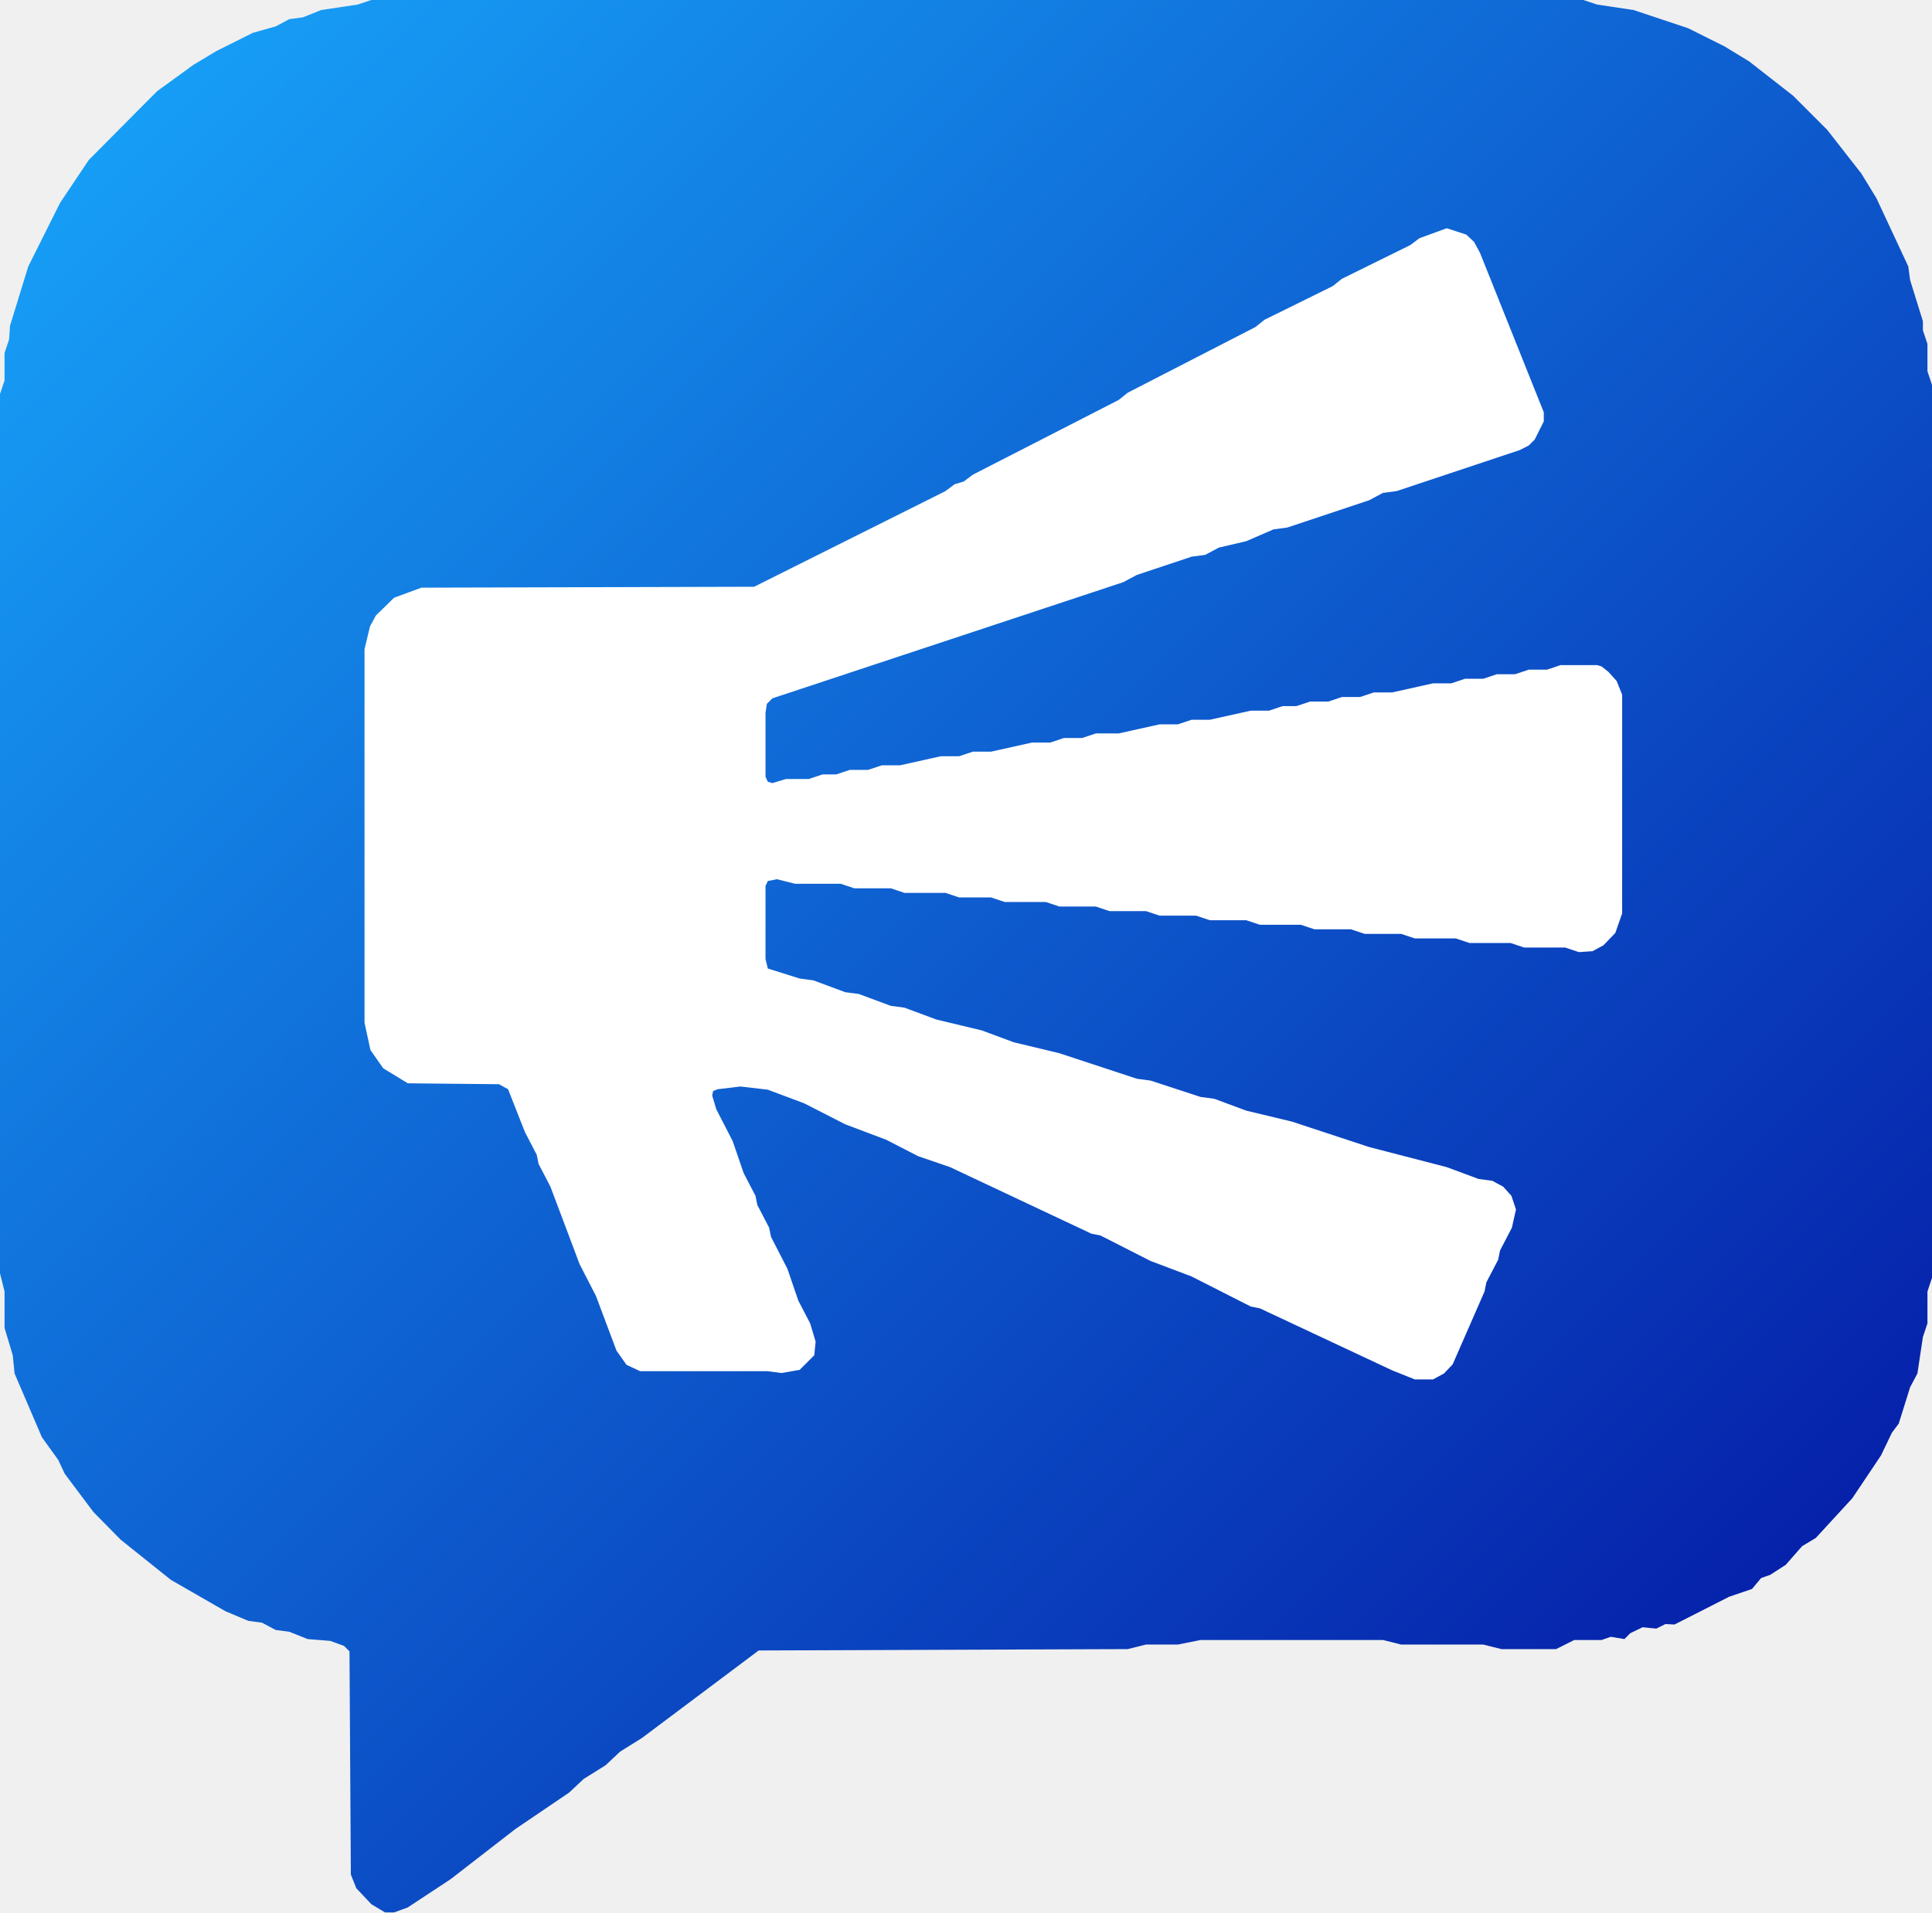
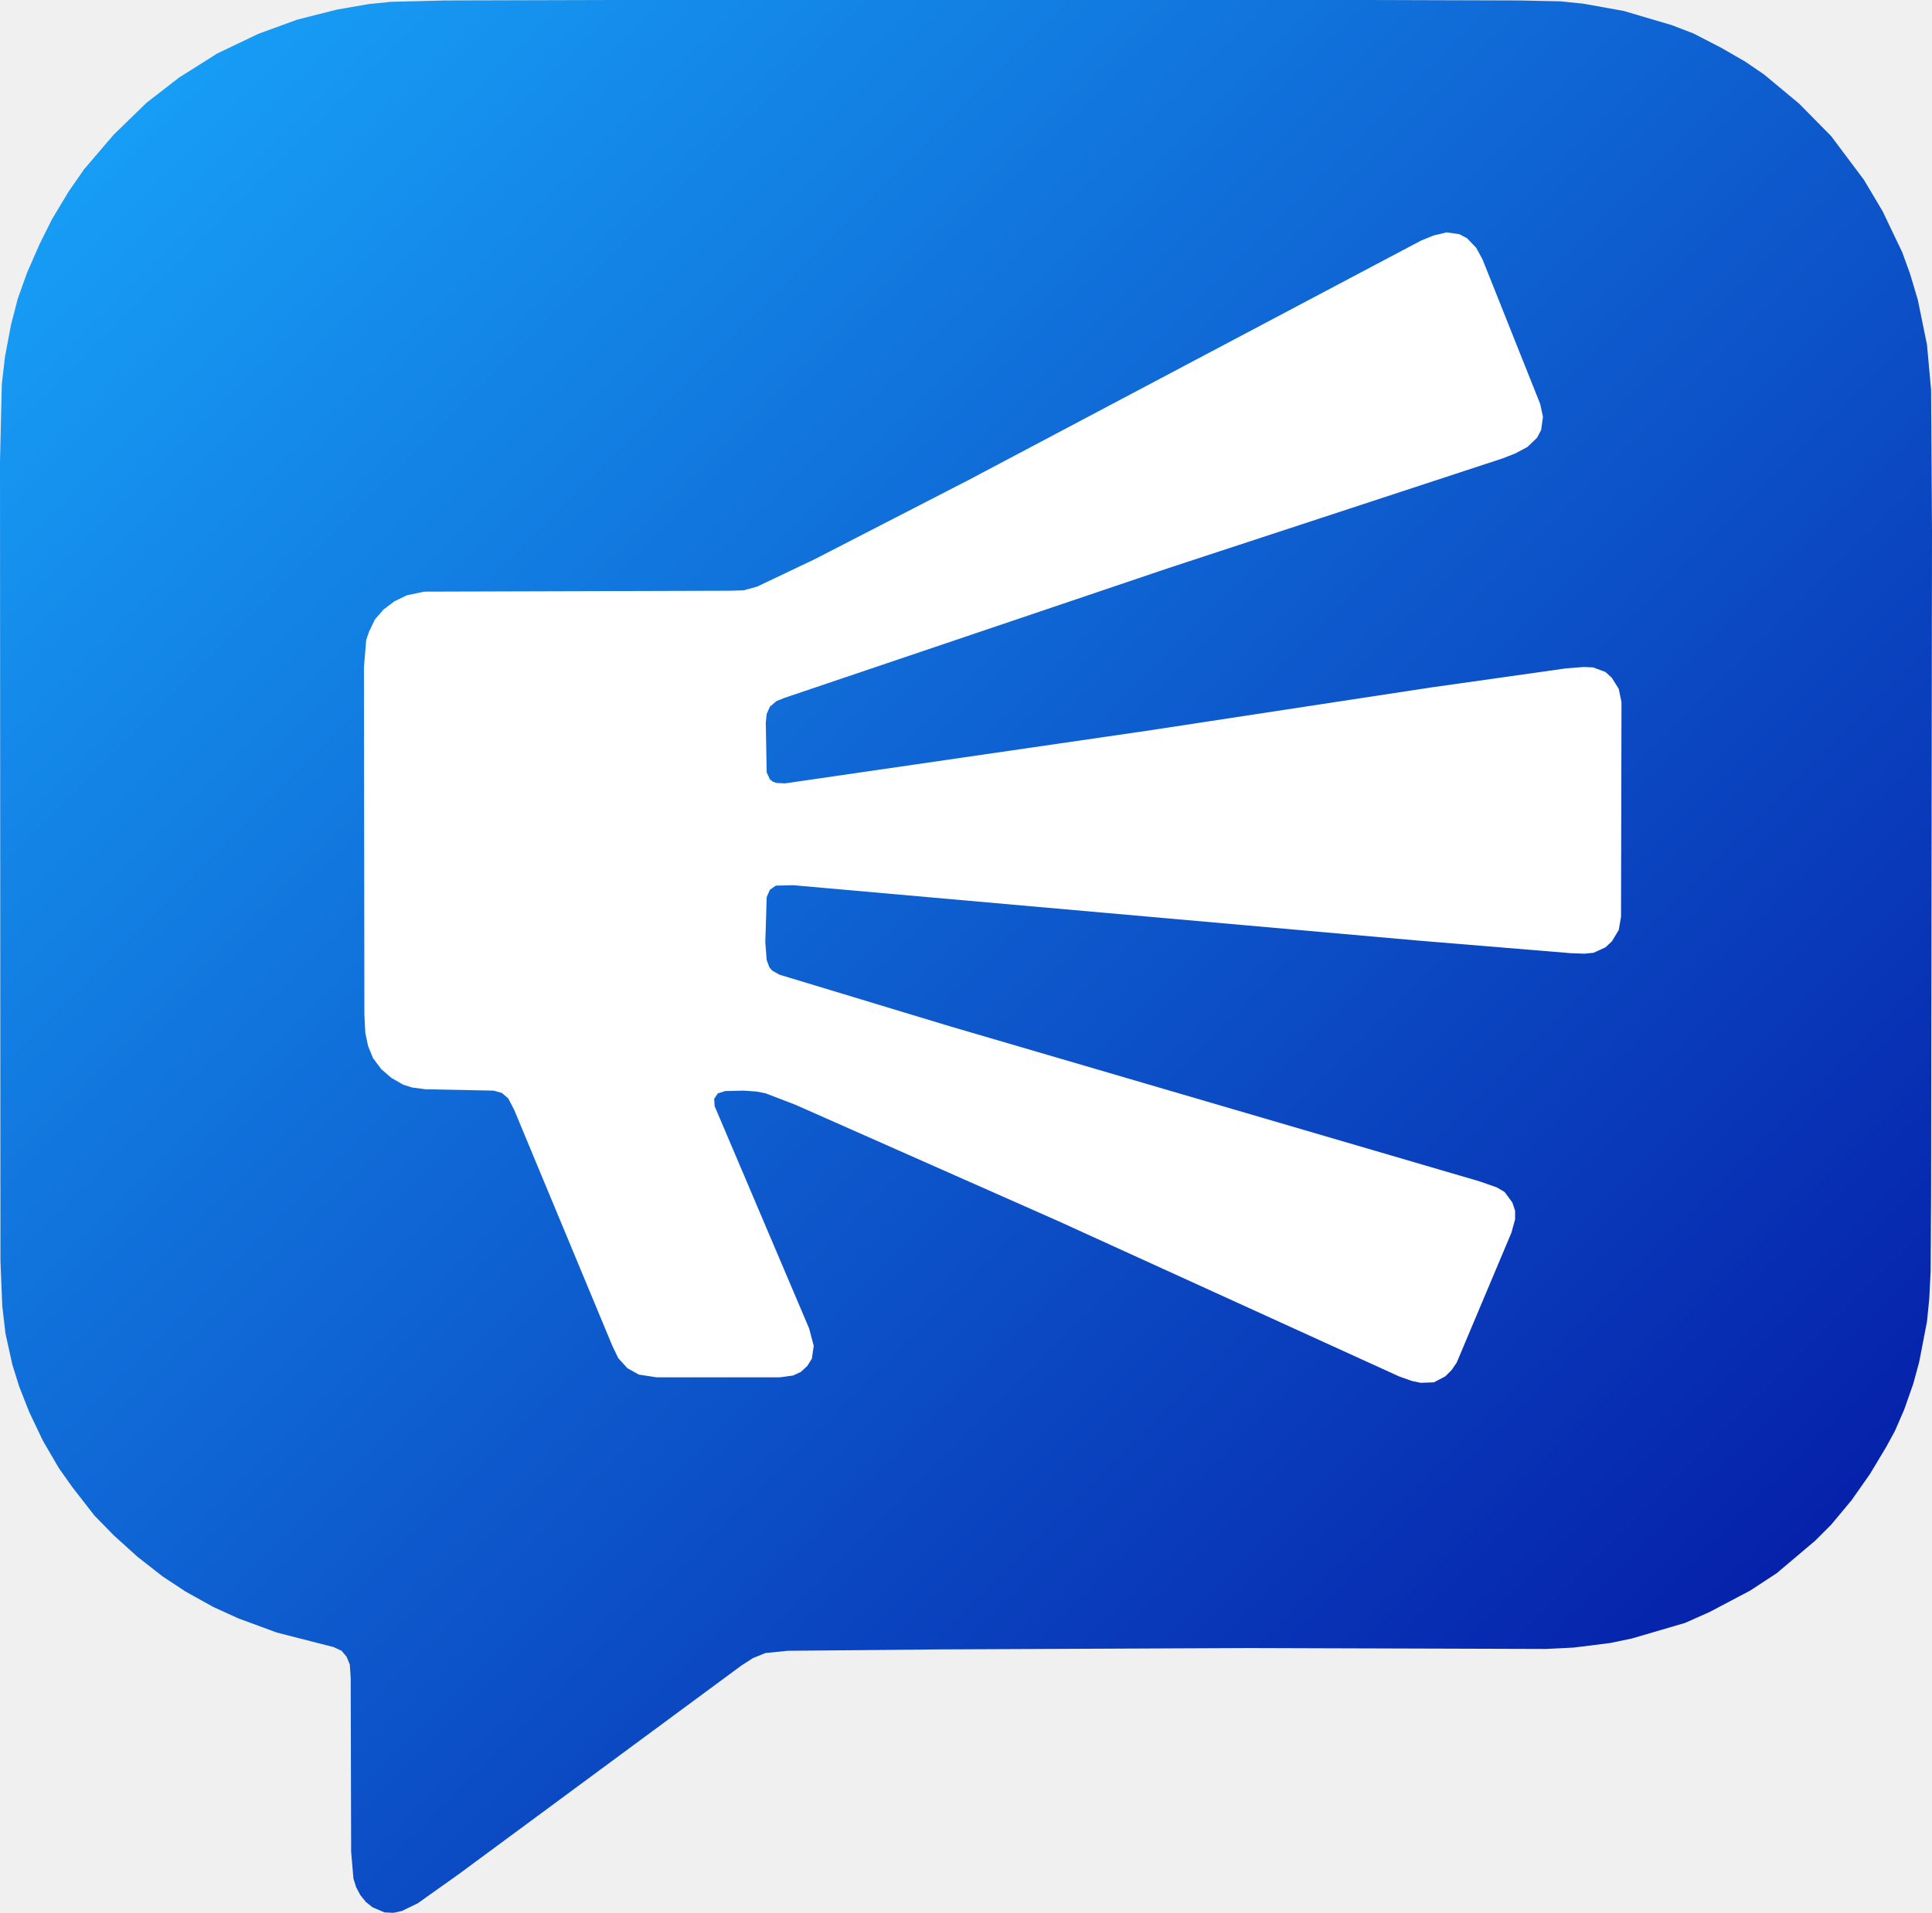
- <svg xmlns="http://www.w3.org/2000/svg" viewBox="0 0 424.0 419.8">
+ <svg xmlns="http://www.w3.org/2000/svg" viewBox="0 0 423.1 419.0">
  <defs>
    <linearGradient id="g" x1="0" y1="0" x2="1" y2="1">
      <stop offset="0" stop-color="#18a8fc" />
      <stop offset="1" stop-color="#030d9e" />
    </linearGradient>
  </defs>
-   <path fill="url(#g)" d="M86.5 419.8L84.5 419.8L81.5 418L78.2 414.5L77 411.5L76.7 362.5L75.5 361.3L72.5 360.2L67.5 359.8L63.5 358.2L60.5 357.8L57.5 356.2L54.5 355.8L49.5 353.7L37.5 346.8L26.5 338L20.5 331.9L14.2 323.5L12.8 320.5L9.2 315.5L3.2 301.5L2.8 297.5L1 291.5L1 283.5L0 279.5L0 86.5L1 83.5L1 77.5L2 74.5L2.2 71.5L6.2 58.5L13.2 44.5L19.5 35.1L34.5 20L42.5 14.2L47.5 11.2L55.5 7.2L60.5 5.8L63.5 4.2L66.5 3.8L70.5 2.2L78.5 1L81.5 0L347.5 0L350.5 1L358.5 2.2L370.5 6.2L378.5 10.2L383.9 13.5L393.5 21L401 28.5L408.5 38.1L411.8 43.5L418.8 58.5L419.2 61.5L422 70.5L422 72.5L423 75.5L423 81.5L424 84.5L424 280.5L423 283.5L423 290.5L422 293.5L420.8 301.5L419.2 304.5L416.7 312.5L415.2 314.5L412.8 319.5L406.5 328.9L398.5 337.6L395.5 339.4L391.9 343.5L388.5 345.7L386.5 346.4L384.5 348.8L379.5 350.5L367.5 356.6L365.5 356.5L363.5 357.5L360.5 357.2L357.8 358.5L356.5 359.8L353.5 359.3L351.5 360L345.5 360L341.5 362L329.5 362L325.5 361L307.5 361L303.5 360L263.5 360L258.5 361L251.5 361L247.5 362L166.5 362.3L140.9 381.5L136.1 384.5L132.9 387.5L128.1 390.5L124.9 393.5L113.1 401.5L98.9 412.5L89.5 418.7Z" />
-   <path fill="#fff" d="M314.5 302.8L310.5 302.8L305.5 300.8L276.5 287.2L274.5 286.8L261.5 280.2L252.5 276.8L241.5 271.2L239.5 270.8L208.5 256.2L201.5 253.8L194.5 250.2L185.5 246.8L176.5 242.2L168.5 239.2L162.5 238.5L157.5 239.1L156.5 239.5L156.3 240.5L157.2 243.5L160.8 250.5L163.2 257.5L165.8 262.5L166.2 264.5L168.8 269.5L169.2 271.5L172.8 278.5L175.2 285.5L177.8 290.5L179 294.5L178.7 297.5L175.5 300.7L171.5 301.4L168.5 301L140.5 301L137.5 299.6L135.3 296.5L130.8 284.5L127.2 277.5L120.8 260.5L118.2 255.5L117.8 253.5L115.2 248.5L111.5 239.1L109.5 238L89.5 237.8L84.1 234.5L81.3 230.5L80 224.5L80 142.5L81.2 137.5L82.5 135.1L86.5 131.2L92.5 129L165.5 128.8L207.5 107.8L209.5 106.3L211.5 105.7L213.5 104.2L245.5 87.8L247.5 86.2L275.5 71.8L277.5 70.2L292.5 62.8L294.5 61.2L309.5 53.8L311.5 52.3L317.5 50.1L321.8 51.5L323.5 53.1L324.8 55.5L338.8 90.5L338.8 92.5L336.8 96.5L335.5 97.8L333.5 98.8L306.5 107.8L303.5 108.2L300.5 109.8L282.5 115.8L279.5 116.2L273.5 118.8L267.5 120.2L264.5 121.8L261.5 122.2L249.5 126.2L246.5 127.8L169.5 153.3L168.3 154.5L168 156.5L168 170.5L168.5 171.6L169.5 171.9L172.5 171L177.5 171L180.5 170L183.5 170L186.5 169L190.5 169L193.5 168L197.5 168L206.5 166L210.5 166L213.5 165L217.5 165L226.5 163L230.5 163L233.5 162L237.5 162L240.5 161L245.5 161L254.5 159L258.5 159L261.5 158L265.5 158L274.5 156L278.5 156L281.5 155L284.5 155L287.5 154L291.5 154L294.5 153L298.5 153L301.5 152L305.5 152L314.5 150L318.5 150L321.5 149L325.5 149L328.5 148L332.5 148L335.5 147L339.5 147L342.5 146L350.5 146L351.5 146.3L353 147.5L354.8 149.5L356 152.5L356 200.5L354.5 204.8L351.9 207.5L349.5 208.8L346.5 209L343.5 208L334.5 208L331.5 207L322.5 207L319.5 206L310.5 206L307.5 205L299.5 205L296.5 204L288.5 204L285.5 203L276.5 203L273.5 202L265.5 202L262.5 201L254.5 201L251.5 200L243.5 200L240.5 199L232.5 199L229.5 198L220.5 198L217.5 197L210.5 197L207.5 196L198.5 196L195.5 195L187.5 195L184.5 194L174.5 194L170.5 193L168.5 193.4L168 194.5L168 210.5L168.5 212.6L175.5 214.8L178.5 215.2L185.5 217.8L188.5 218.2L195.5 220.8L198.5 221.2L205.5 223.8L215.5 226.2L222.5 228.8L232.5 231.2L249.5 236.8L252.5 237.2L263.5 240.8L266.5 241.2L273.5 243.8L283.5 246.2L300.5 251.8L317.5 256.2L324.5 258.8L327.5 259.2L329.9 260.5L331.7 262.5L332.7 265.5L331.8 269.5L329.2 274.5L328.8 276.5L326.2 281.5L325.8 283.5L318.8 299.5L316.9 301.5Z" />
+   <path fill="url(#g)" d="M88 418.6L86.1 419L84.2 418.9L81.6 417.8L80.1 416.6L78.9 415.1L78 413.4L77.4 411.5L76.9 405.6L76.8 367.5L76.6 364.6L75.9 362.9L74.8 361.6L73.1 360.8L60.6 357.6L52.2 354.5L46.7 352L40.6 348.6L35.6 345.3L30.1 341L24.9 336.3L20.7 332L15.8 325.7L12.9 321.6L9.4 315.6L6.4 309.3L4.2 303.7L2.7 298.9L1.2 292.1L0.5 286.1L0.1 276.2L0 101.1L0.4 84.1L1.1 78.1L2.4 71.2L3.9 65.4L5.9 59.8L8.7 53.4L11.4 48L15 42L18.4 37.1L24.9 29.5L32.1 22.5L39.2 17L47.6 11.7L56.6 7.4L65.1 4.3L73.8 2.1L80.7 0.9L85.6 0.4L97.6 0.1L134.7 0L299.7 0L332.8 0.1L341.8 0.3L346.7 0.8L355.6 2.4L366.1 5.5L370.8 7.3L377 10.5L382.2 13.5L386.3 16.3L394 22.7L401 29.8L408.2 39.4L412.3 46.3L416.6 55.3L418.3 60L420 65.7L422 75.5L422.9 85.4L423.1 116.4L422.9 261.5L422.8 278.5L422.5 284.5L422 289.5L420.3 298.3L419 303.1L417 308.8L415 313.4L413.1 316.9L409.5 322.9L405.5 328.6L401 334L397.5 337.5L389.1 344.6L383.3 348.4L374.4 353.1L369 355.5L357.4 358.9L352.6 359.9L344.6 360.9L338.6 361.2L273.6 361L205.6 361.3L172.5 361.6L167.6 362.1L164.9 363.2L162.4 364.8L100.5 410.5L91.5 416.9Z" />
+   <path fill="#fff" d="M314 302.8L311.1 302.9L309.2 302.5L306.4 301.5L231.8 267.5L174.2 242L167.7 239.5L165.7 239.1L162.8 238.9L158.8 239L157.2 239.5L156.4 240.7L156.5 242.3L177.2 291L178.2 294.8L177.8 297.6L176.8 299.2L175.4 300.5L173.7 301.3L170.8 301.7L143.8 301.7L139.9 301.1L137.4 299.7L135.4 297.5L134.1 294.8L112.6 243.1L111.3 240.6L109.9 239.4L108.1 238.9L93.2 238.6L90.2 238.2L88.3 237.6L85.7 236.1L83.5 234.2L81.7 231.8L80.6 229.1L80 226.2L79.8 222.2L79.7 146.2L80.2 140.2L80.8 138.4L82.1 135.7L84 133.5L86.4 131.7L89.1 130.4L92.9 129.6L160 129.4L162.9 129.3L165.8 128.5L178.4 122.5L212.2 105.1L311.2 52.7L313.9 51.6L316.8 50.9L319.6 51.3L321.3 52.2L323.3 54.3L324.7 56.9L337.3 88.5L337.9 91.3L337.5 94.2L336.6 95.9L334.5 97.9L331.9 99.3L329.1 100.4L256 124.4L171.7 152.9L170 153.6L168.6 154.8L167.9 156.4L167.7 158.3L167.9 169.2L168.6 170.7L169.2 171.2L170 171.5L171.9 171.6L251 160.1L313.3 150.6L343 146.4L346.9 146.1L348.9 146.2L351.6 147.2L353 148.5L354.5 150.9L355.1 153.8L355 200.8L354.5 203.7L353 206.2L351.6 207.5L349 208.7L347 208.9L344.1 208.8L310.2 206L173.7 193.9L169.9 194L168.6 194.9L167.9 196.5L167.6 206.4L167.9 210.3L168.5 211.9L169.1 212.6L170.7 213.5L208 224.8L324.1 258.8L327.8 260.1L329.5 261.1L331.2 263.4L331.8 265.2L331.8 267.1L331 270L319 298.5L317.9 300.1L316.5 301.5Z" />
</svg>
